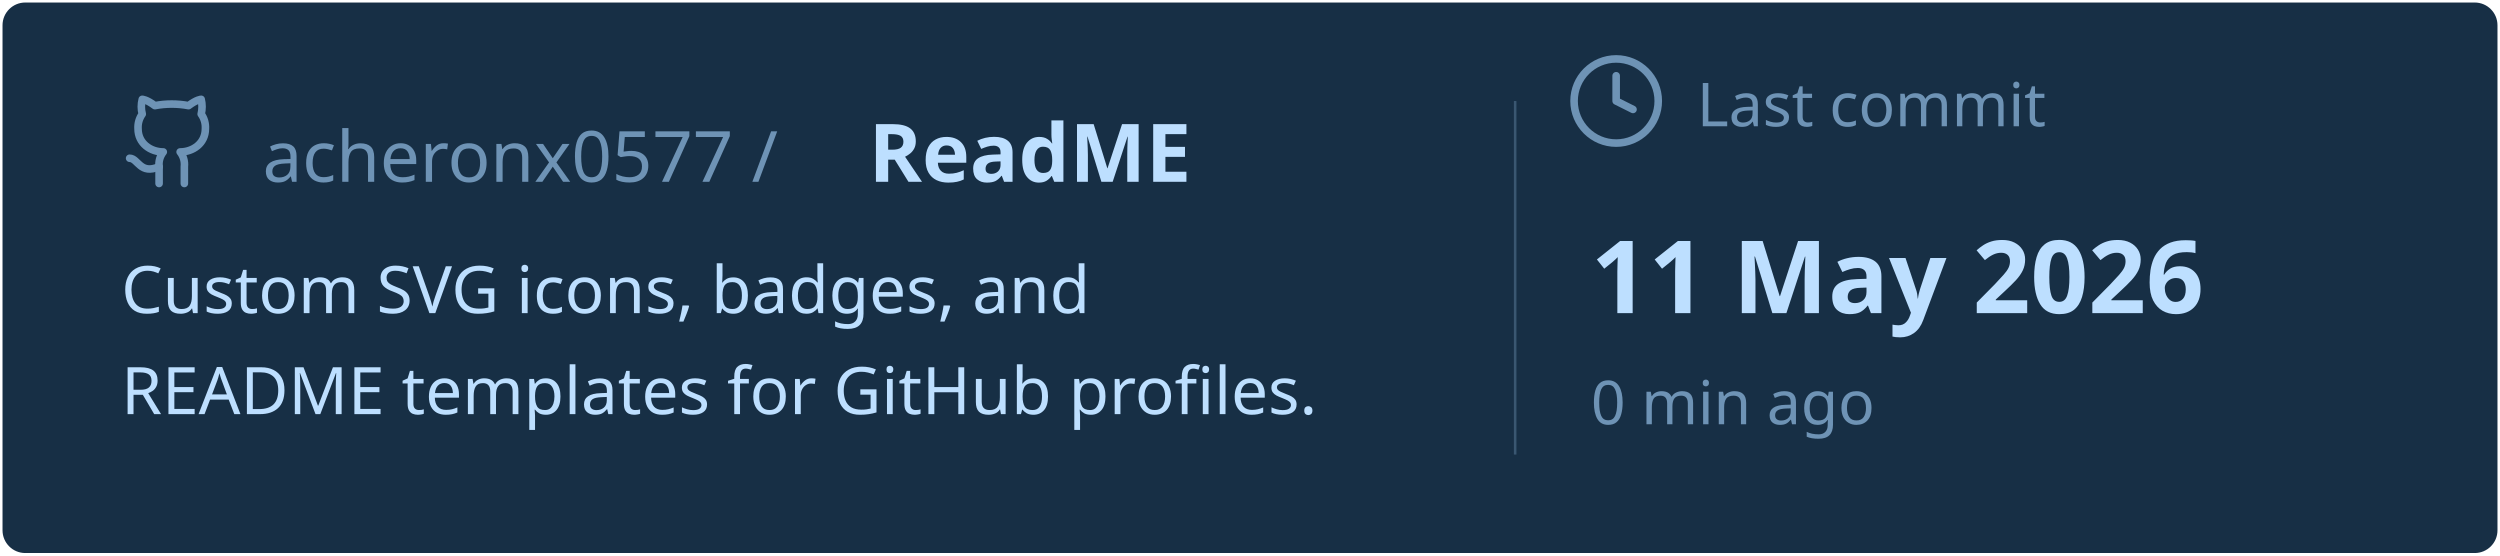
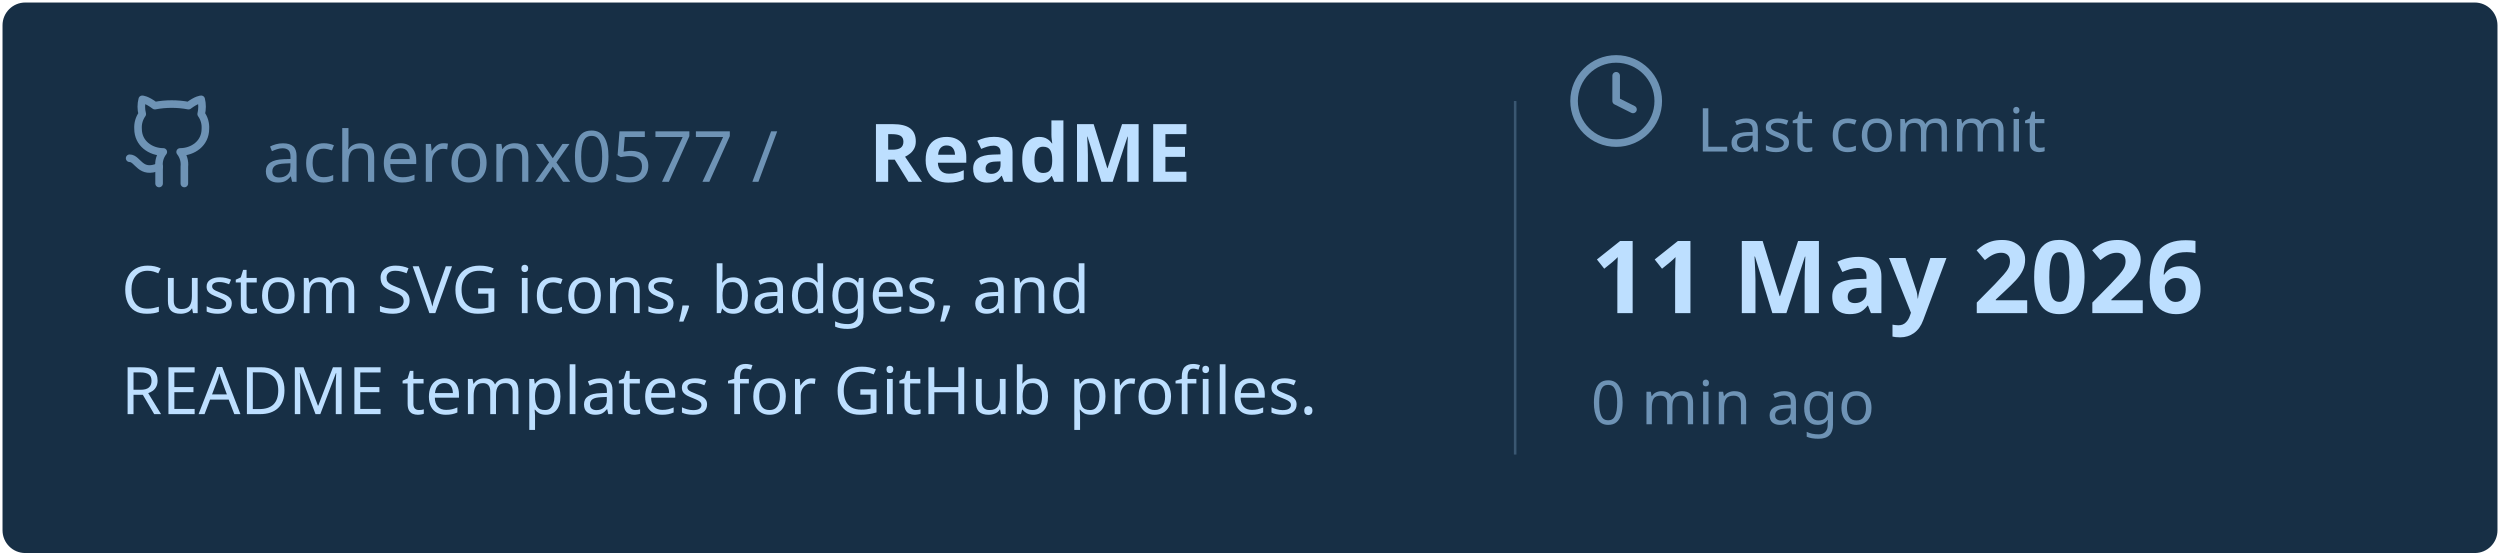
<svg xmlns="http://www.w3.org/2000/svg" viewBox="0 0 495 110" width="495px" height="110px">
  <rect stroke="#000000" stroke-opacity="0" fill="#172F45" rx="4.5" x="0.5" y="0.5" width="494" height="109" />
  <g transform="translate(24, 36)">
    <svg x="0" y="-18" width="20" height="20" viewBox="0 0 24 24" fill="none" stroke="#6E93B5" stroke-width="1.8" stroke-linecap="round" stroke-linejoin="round">
      <path d="M15 22v-4a4.8 4.8 0 0 0-1-3.5c3 0 6-2 6-5.5.08-1.25-.27-2.48-1-3.5.28-1.15.28-2.35 0-3.5 0 0-1 0-3 1.5-2.64-.5-5.36-.5-8 0C6 2 5 2 5 2c-.3 1.15-.3 2.35 0 3.5A5.403 5.403 0 0 0 4 9c0 3.5 3 5.5 6 5.5-.39.49-.68 1.05-.85 1.65-.17.6-.22 1.23-.15 1.85v4" />
      <path d="M9 18c-4.51 2-5-2-7-2" />
    </svg>
    <text x="28" y="0" font-family="&quot;Segoe UI&quot;, Ubuntu, sans-serif" font-size="14" font-weight="400" fill="#6E93B5">acheronx0577 /</text>
    <text x="148" y="0" font-family="&quot;Segoe UI&quot;, Ubuntu, sans-serif" font-size="16" font-weight="700" fill="#BDDFFF">ReadME</text>
  </g>
  <text x="24" y="62" font-family="&quot;Segoe UI&quot;, Ubuntu, sans-serif" font-size="13" font-weight="400" fill="#BDDFFF">Custom SVG icons, badges, and</text>
  <text x="24" y="82" font-family="&quot;Segoe UI&quot;, Ubuntu, sans-serif" font-size="13" font-weight="400" fill="#BDDFFF">README templates for GitHub profiles.</text>
  <line x1="300" y1="20" x2="300" y2="90" stroke="#6E93B5" stroke-width="0.5" stroke-opacity="0.4" />
  <svg x="310" y="10" width="20" height="20" viewBox="0 0 24 24" fill="none" stroke="#6E93B5" stroke-width="1.8" stroke-linecap="round" stroke-linejoin="round">
    <circle cx="12" cy="12" r="10" />
    <polyline points="12 6 12 12 16 14" />
  </svg>
-   <text x="336" y="25" font-family="&quot;Segoe UI&quot;, Ubuntu, sans-serif" font-size="12" font-weight="400" fill="#6E93B5">Last commit</text>
+   <text x="336" y="30" font-family="&quot;Segoe UI&quot;, Ubuntu, sans-serif" font-size="12" font-weight="400" fill="#6E93B5">Last commit</text>
  <text x="315" y="62" font-family="&quot;Segoe UI&quot;, Ubuntu, sans-serif" font-size="20" font-weight="700" fill="#BDDFFF">11 May 2026</text>
  <text x="315" y="84" font-family="&quot;Segoe UI&quot;, Ubuntu, sans-serif" font-size="12" font-weight="400" fill="#6E93B5">0 min ago</text>
</svg>
